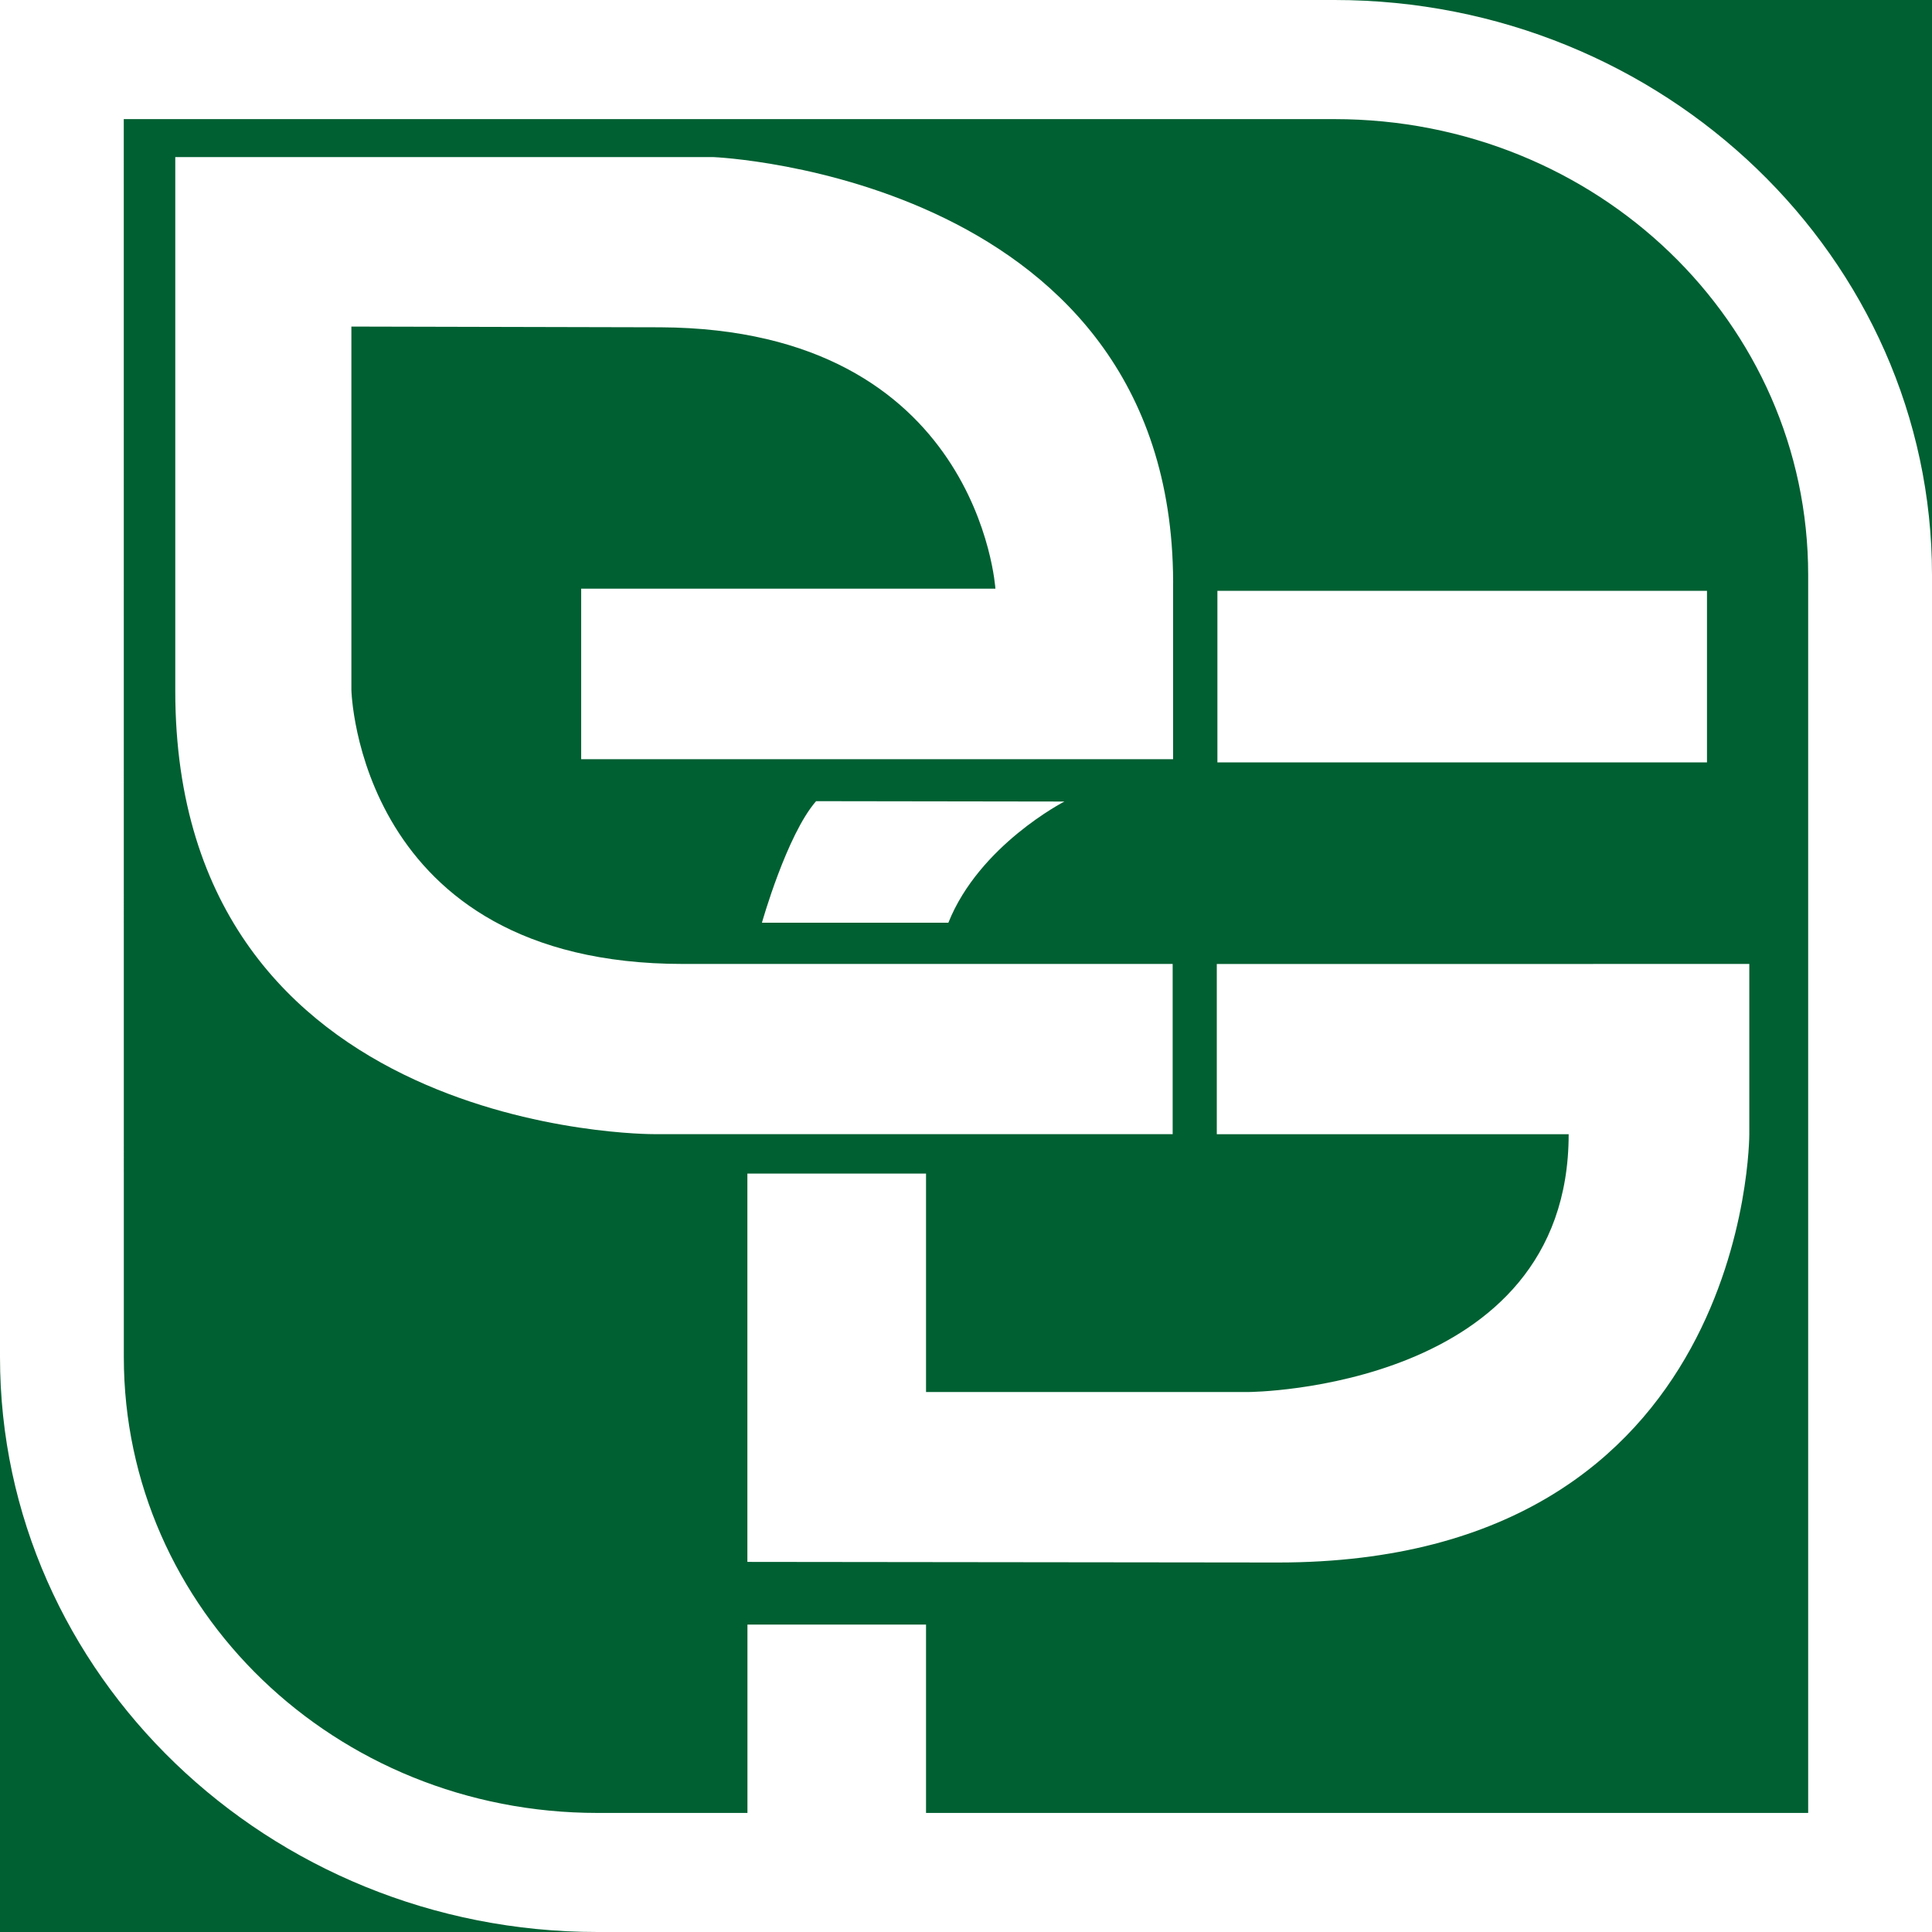
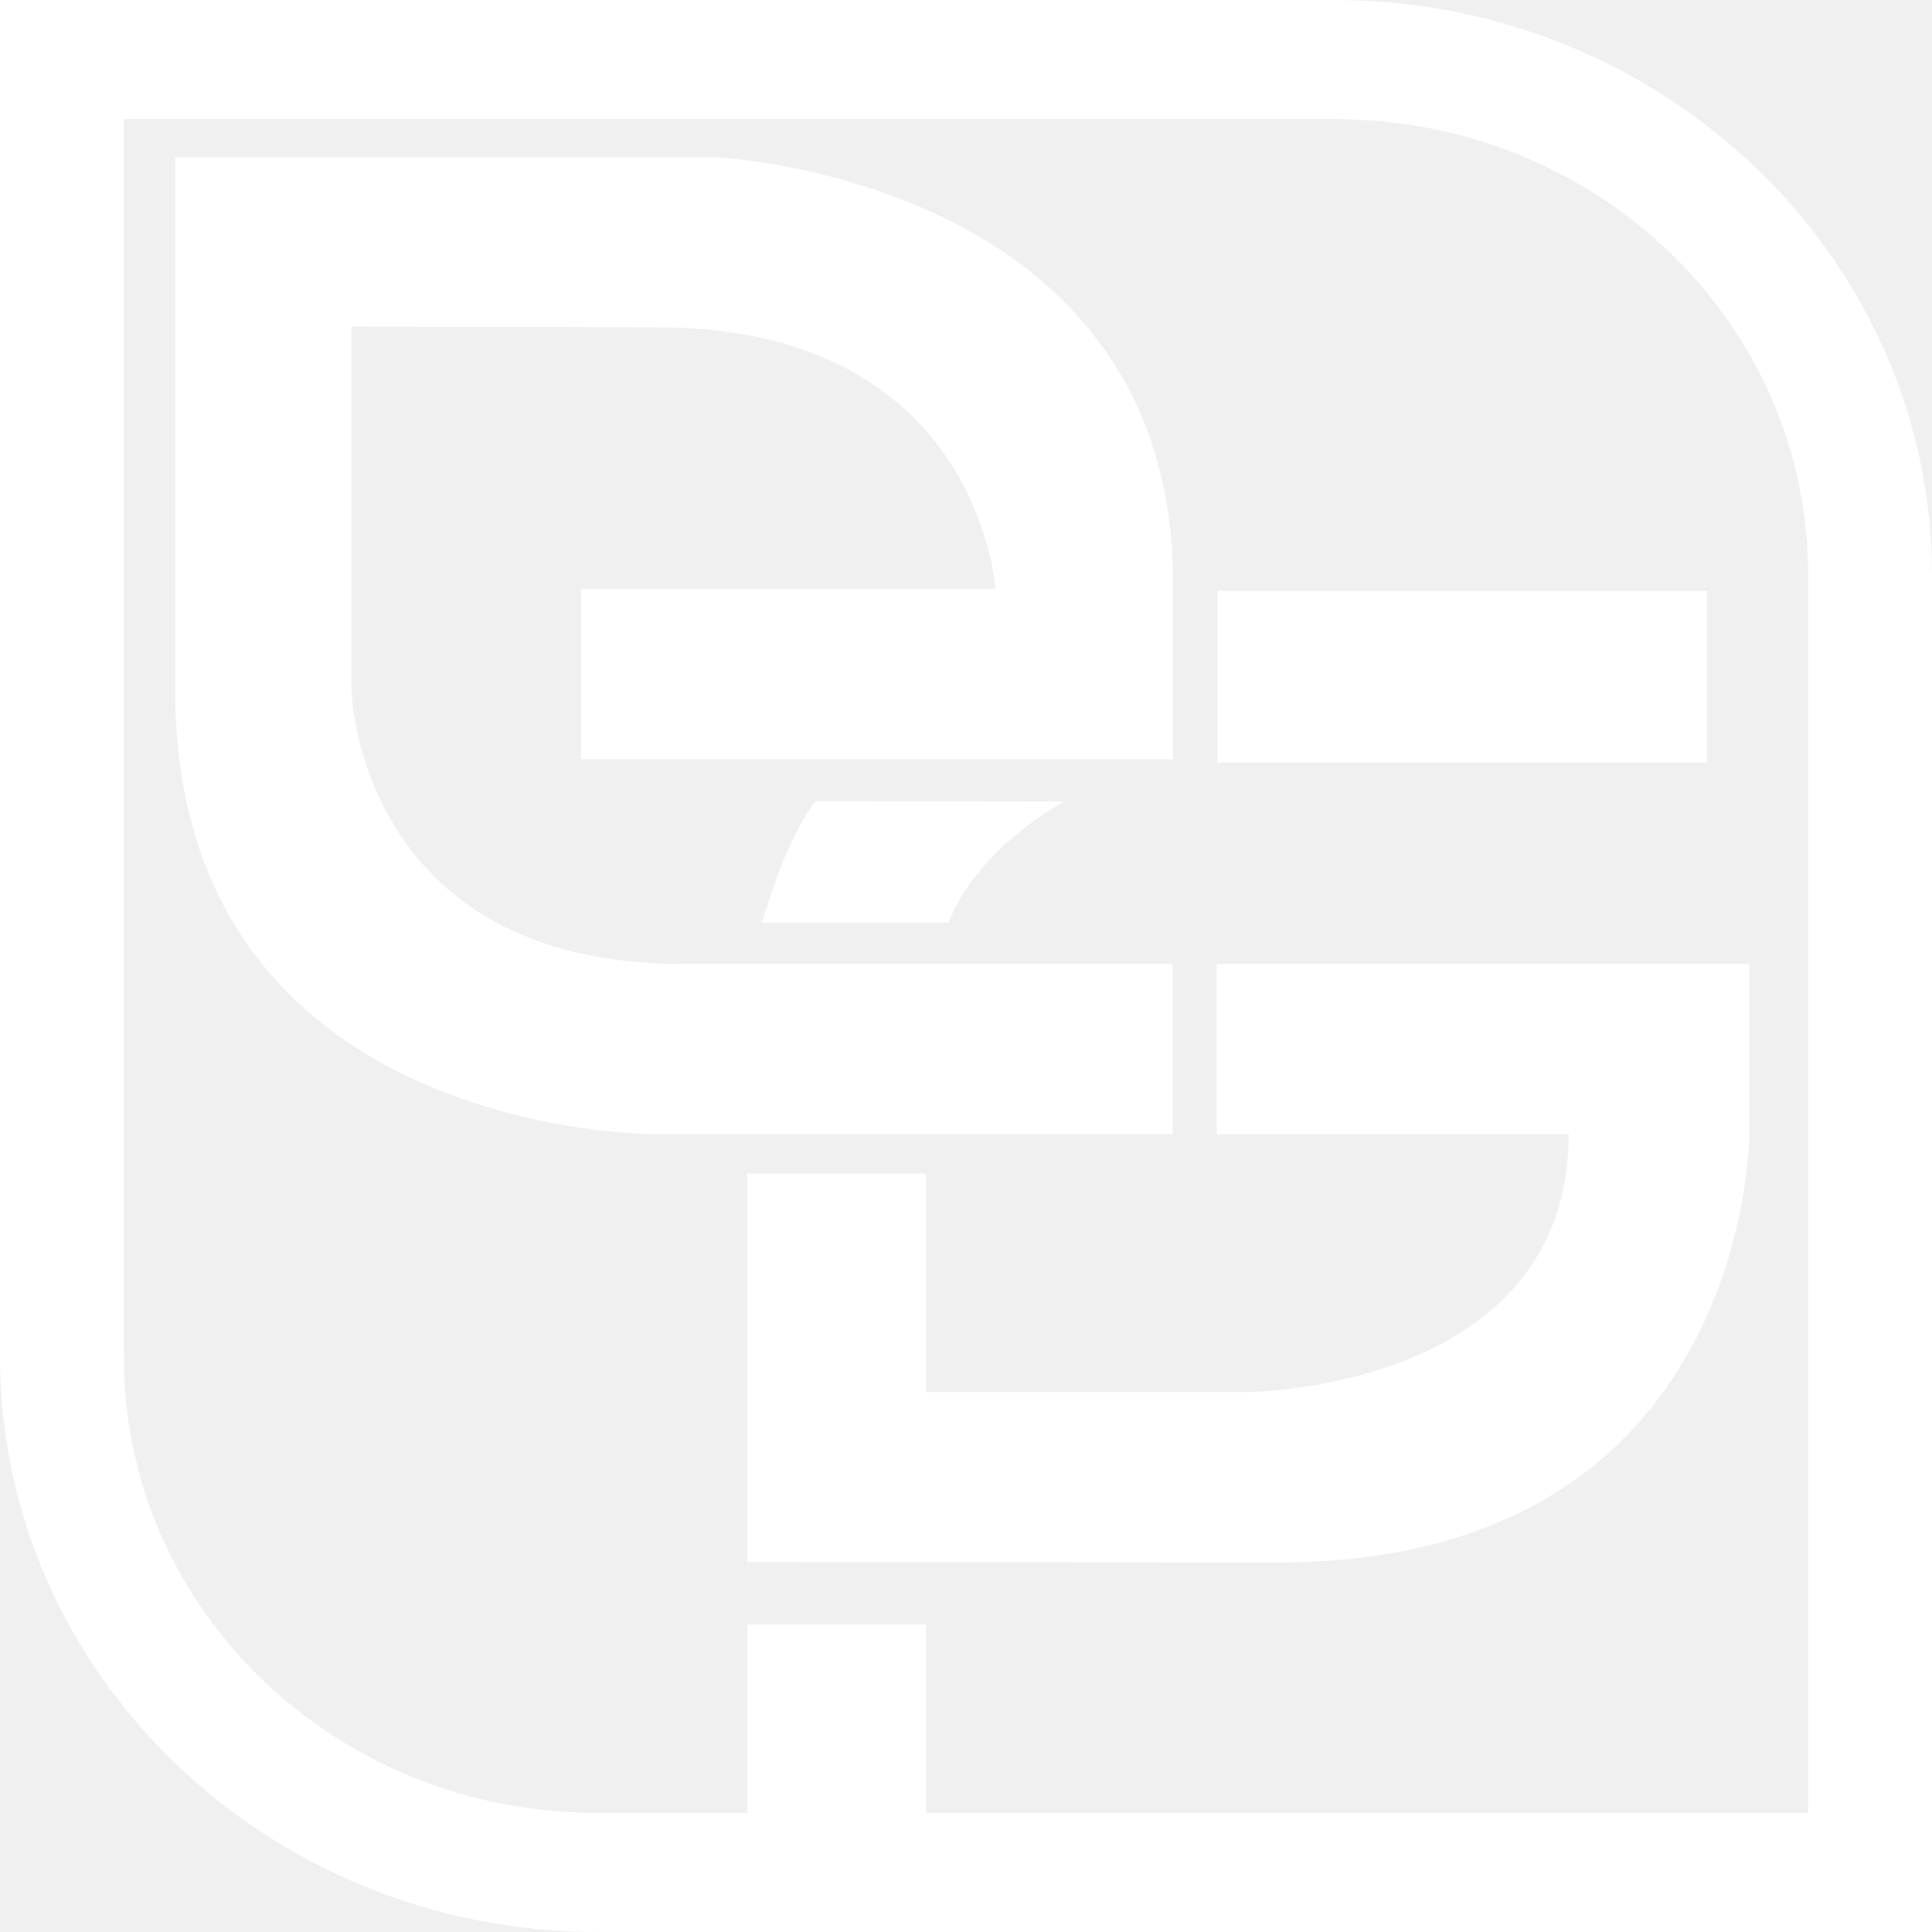
<svg xmlns="http://www.w3.org/2000/svg" width="32" height="32" viewBox="0 0 32 32" version="1.1" id="svg1" xml:space="preserve">
  <defs id="defs1" />
-   <rect style="fill:#006032;fill-opacity:1;stroke:none;stroke-width:0.81;stroke-linecap:round;stroke-opacity:1" id="rect1" width="32" height="32" x="0" y="-3.7509783e-14" />
  <path id="path12" style="fill:#ffffff;stroke-width:2.212;stroke-linecap:round" d="M 0,0 V 22.478 C 0,27.725 4.443,32 9.897,32 H 32 V 9.522 C 32,4.275 27.557,-2.4286085e-7 22.103,0 Z M 2.05,1.973 H 22.103 c 4.346,-3e-7 7.846,3.368 7.846,7.55 V 30.028 H 15.338 V 26.908 h -2.958 v 3.12 H 9.897 c -4.346,0 -7.846,-3.369 -7.846,-7.55 z m 0.853,0.629 v 8.84 c 0,7.385 7.928,7.343 7.928,7.343 h 8.592 v -2.819 h -8.112 c -5.396,0 -5.491,-4.542 -5.491,-4.542 V 5.409 l 5.121,0.012 c 5.277,0.029 5.546,4.329 5.546,4.329 H 9.626 V 12.575 H 19.43 V 9.786 C 19.522,2.923 11.819,2.602 11.819,2.602 Z M 20.164,9.786 v 2.842 h 8.109 V 9.786 Z m -6.647,3.484 c -0.487,0.558 -0.897,2.013 -0.897,2.013 h 3.088 c 0.513,-1.285 1.922,-2.007 1.922,-2.007 z m 6.637,2.697 v 2.819 h 5.828 c 0,4.234 -5.294,4.27 -5.294,4.27 H 15.338 V 19.438 H 12.379 V 25.87 l 8.787,0.01 c 7.827,0 7.808,-7.095 7.808,-7.095 v -2.819 z" />
</svg>
